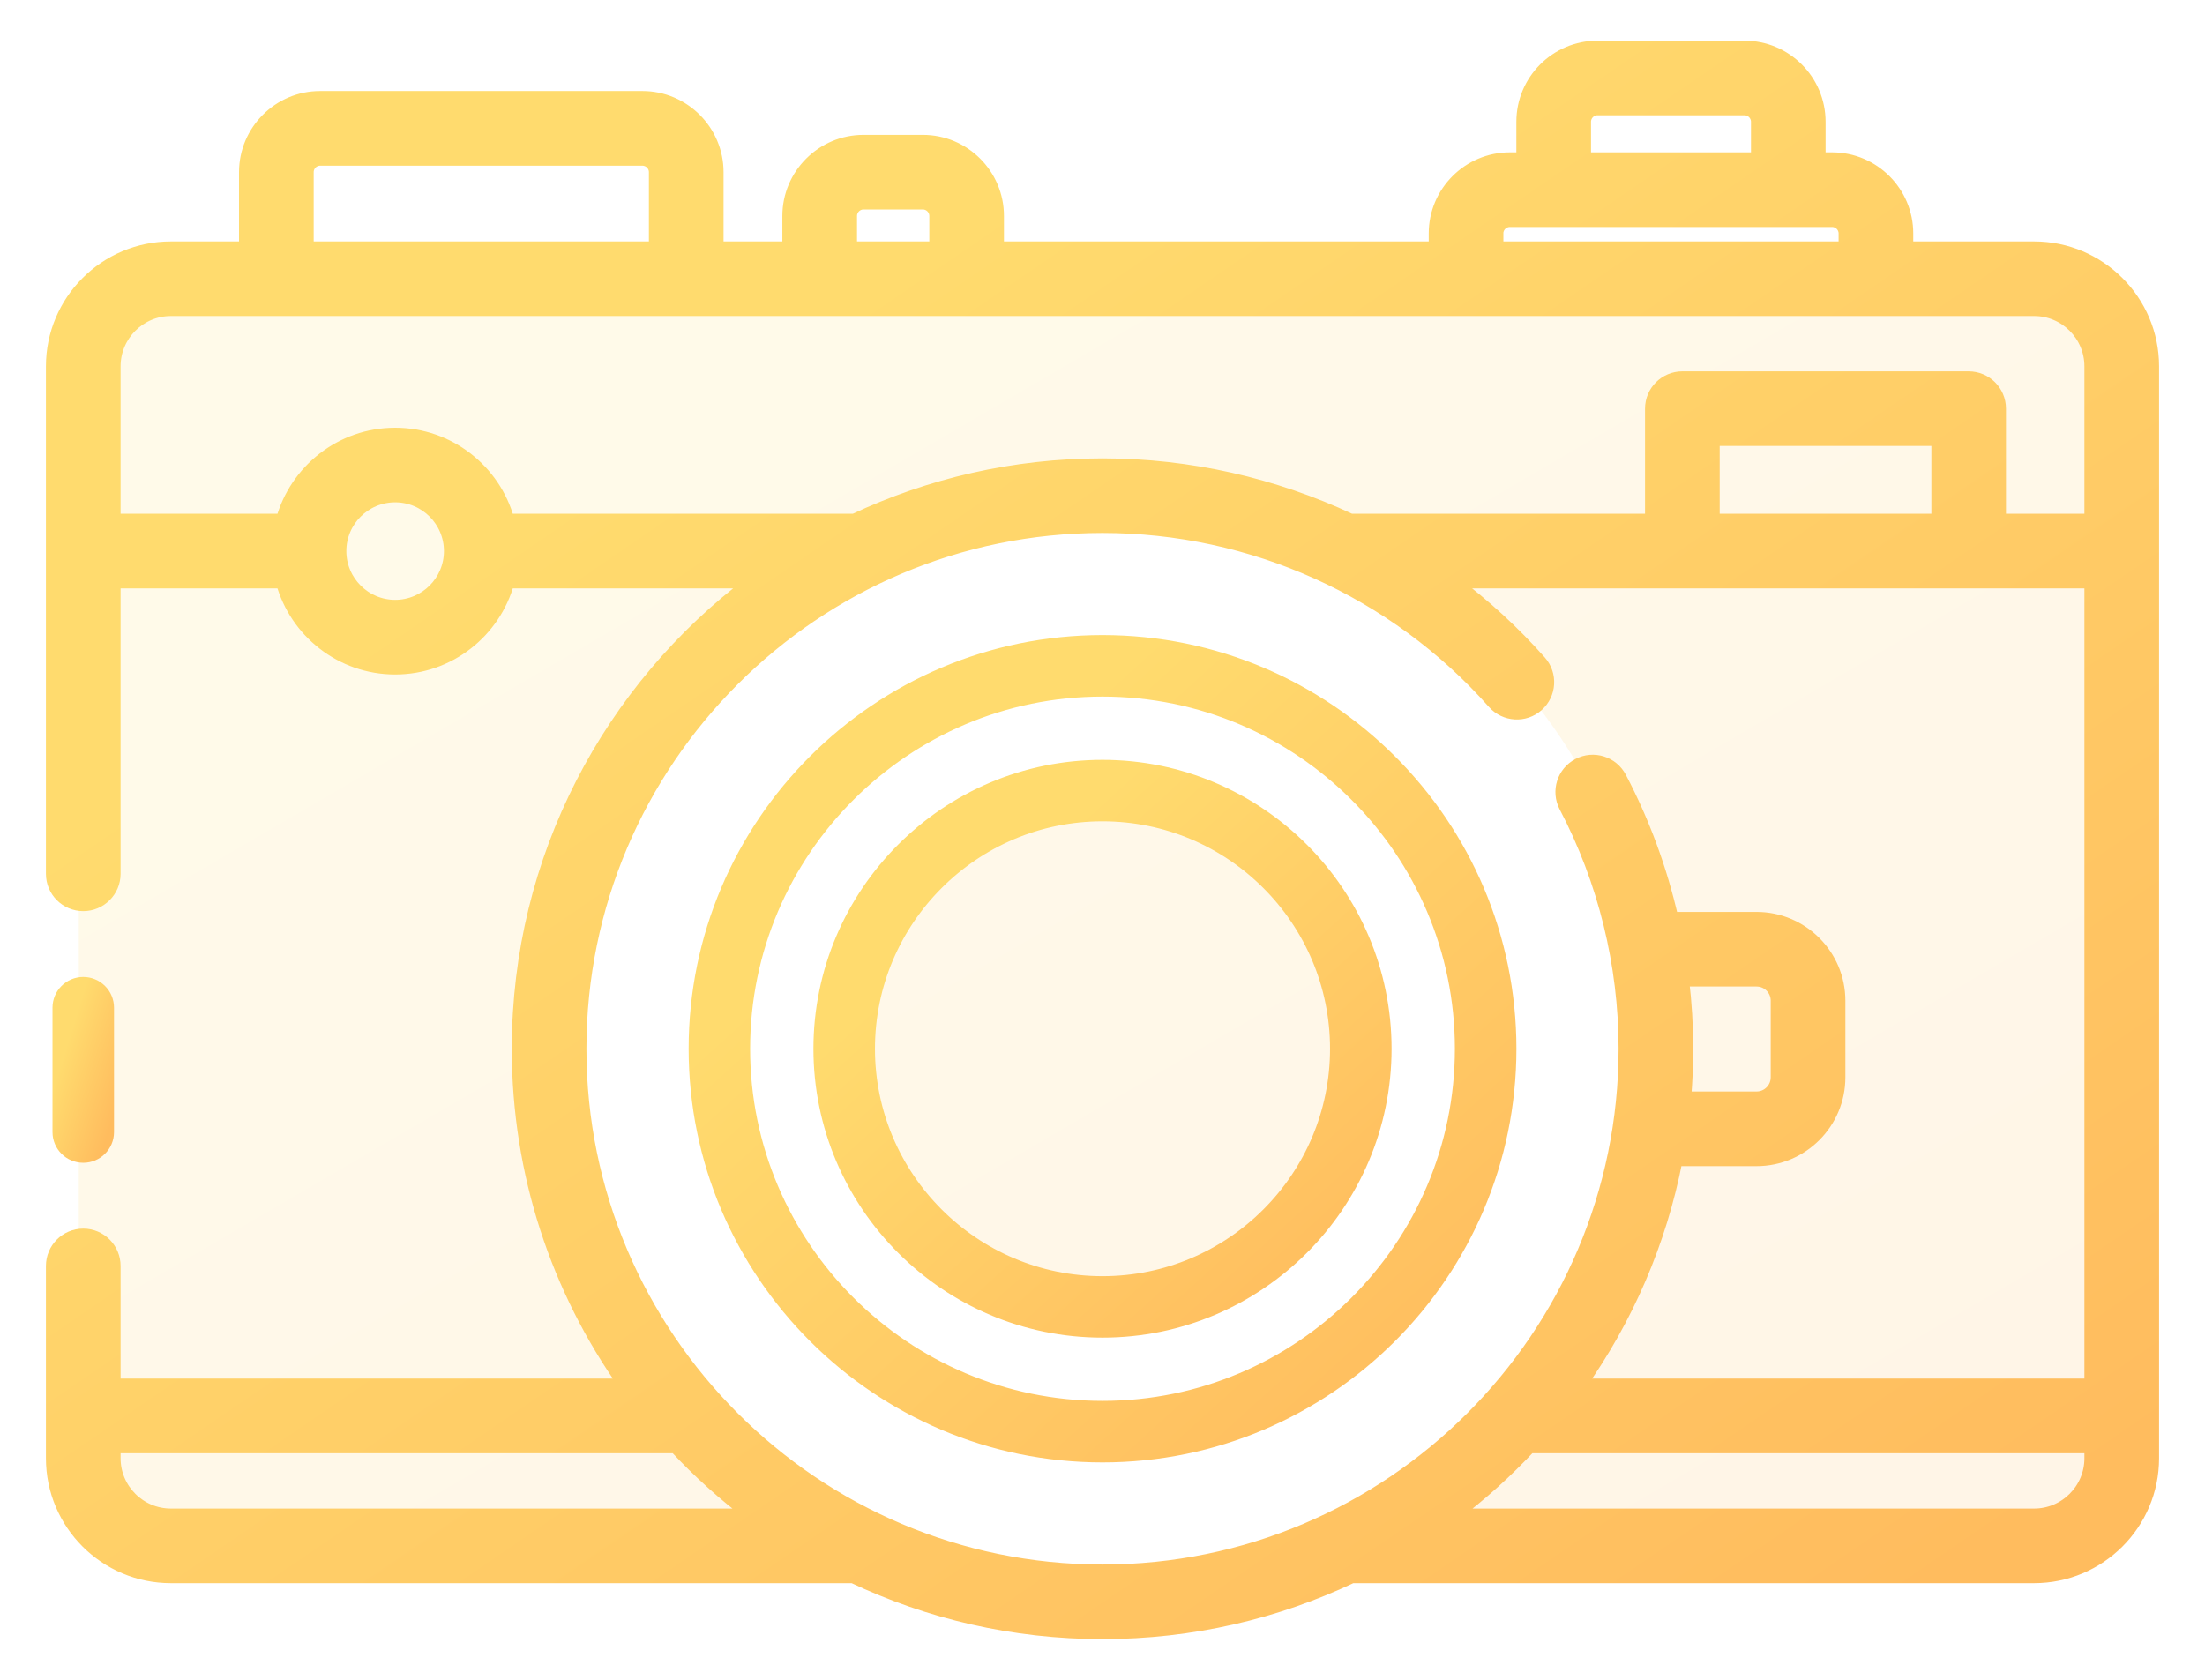
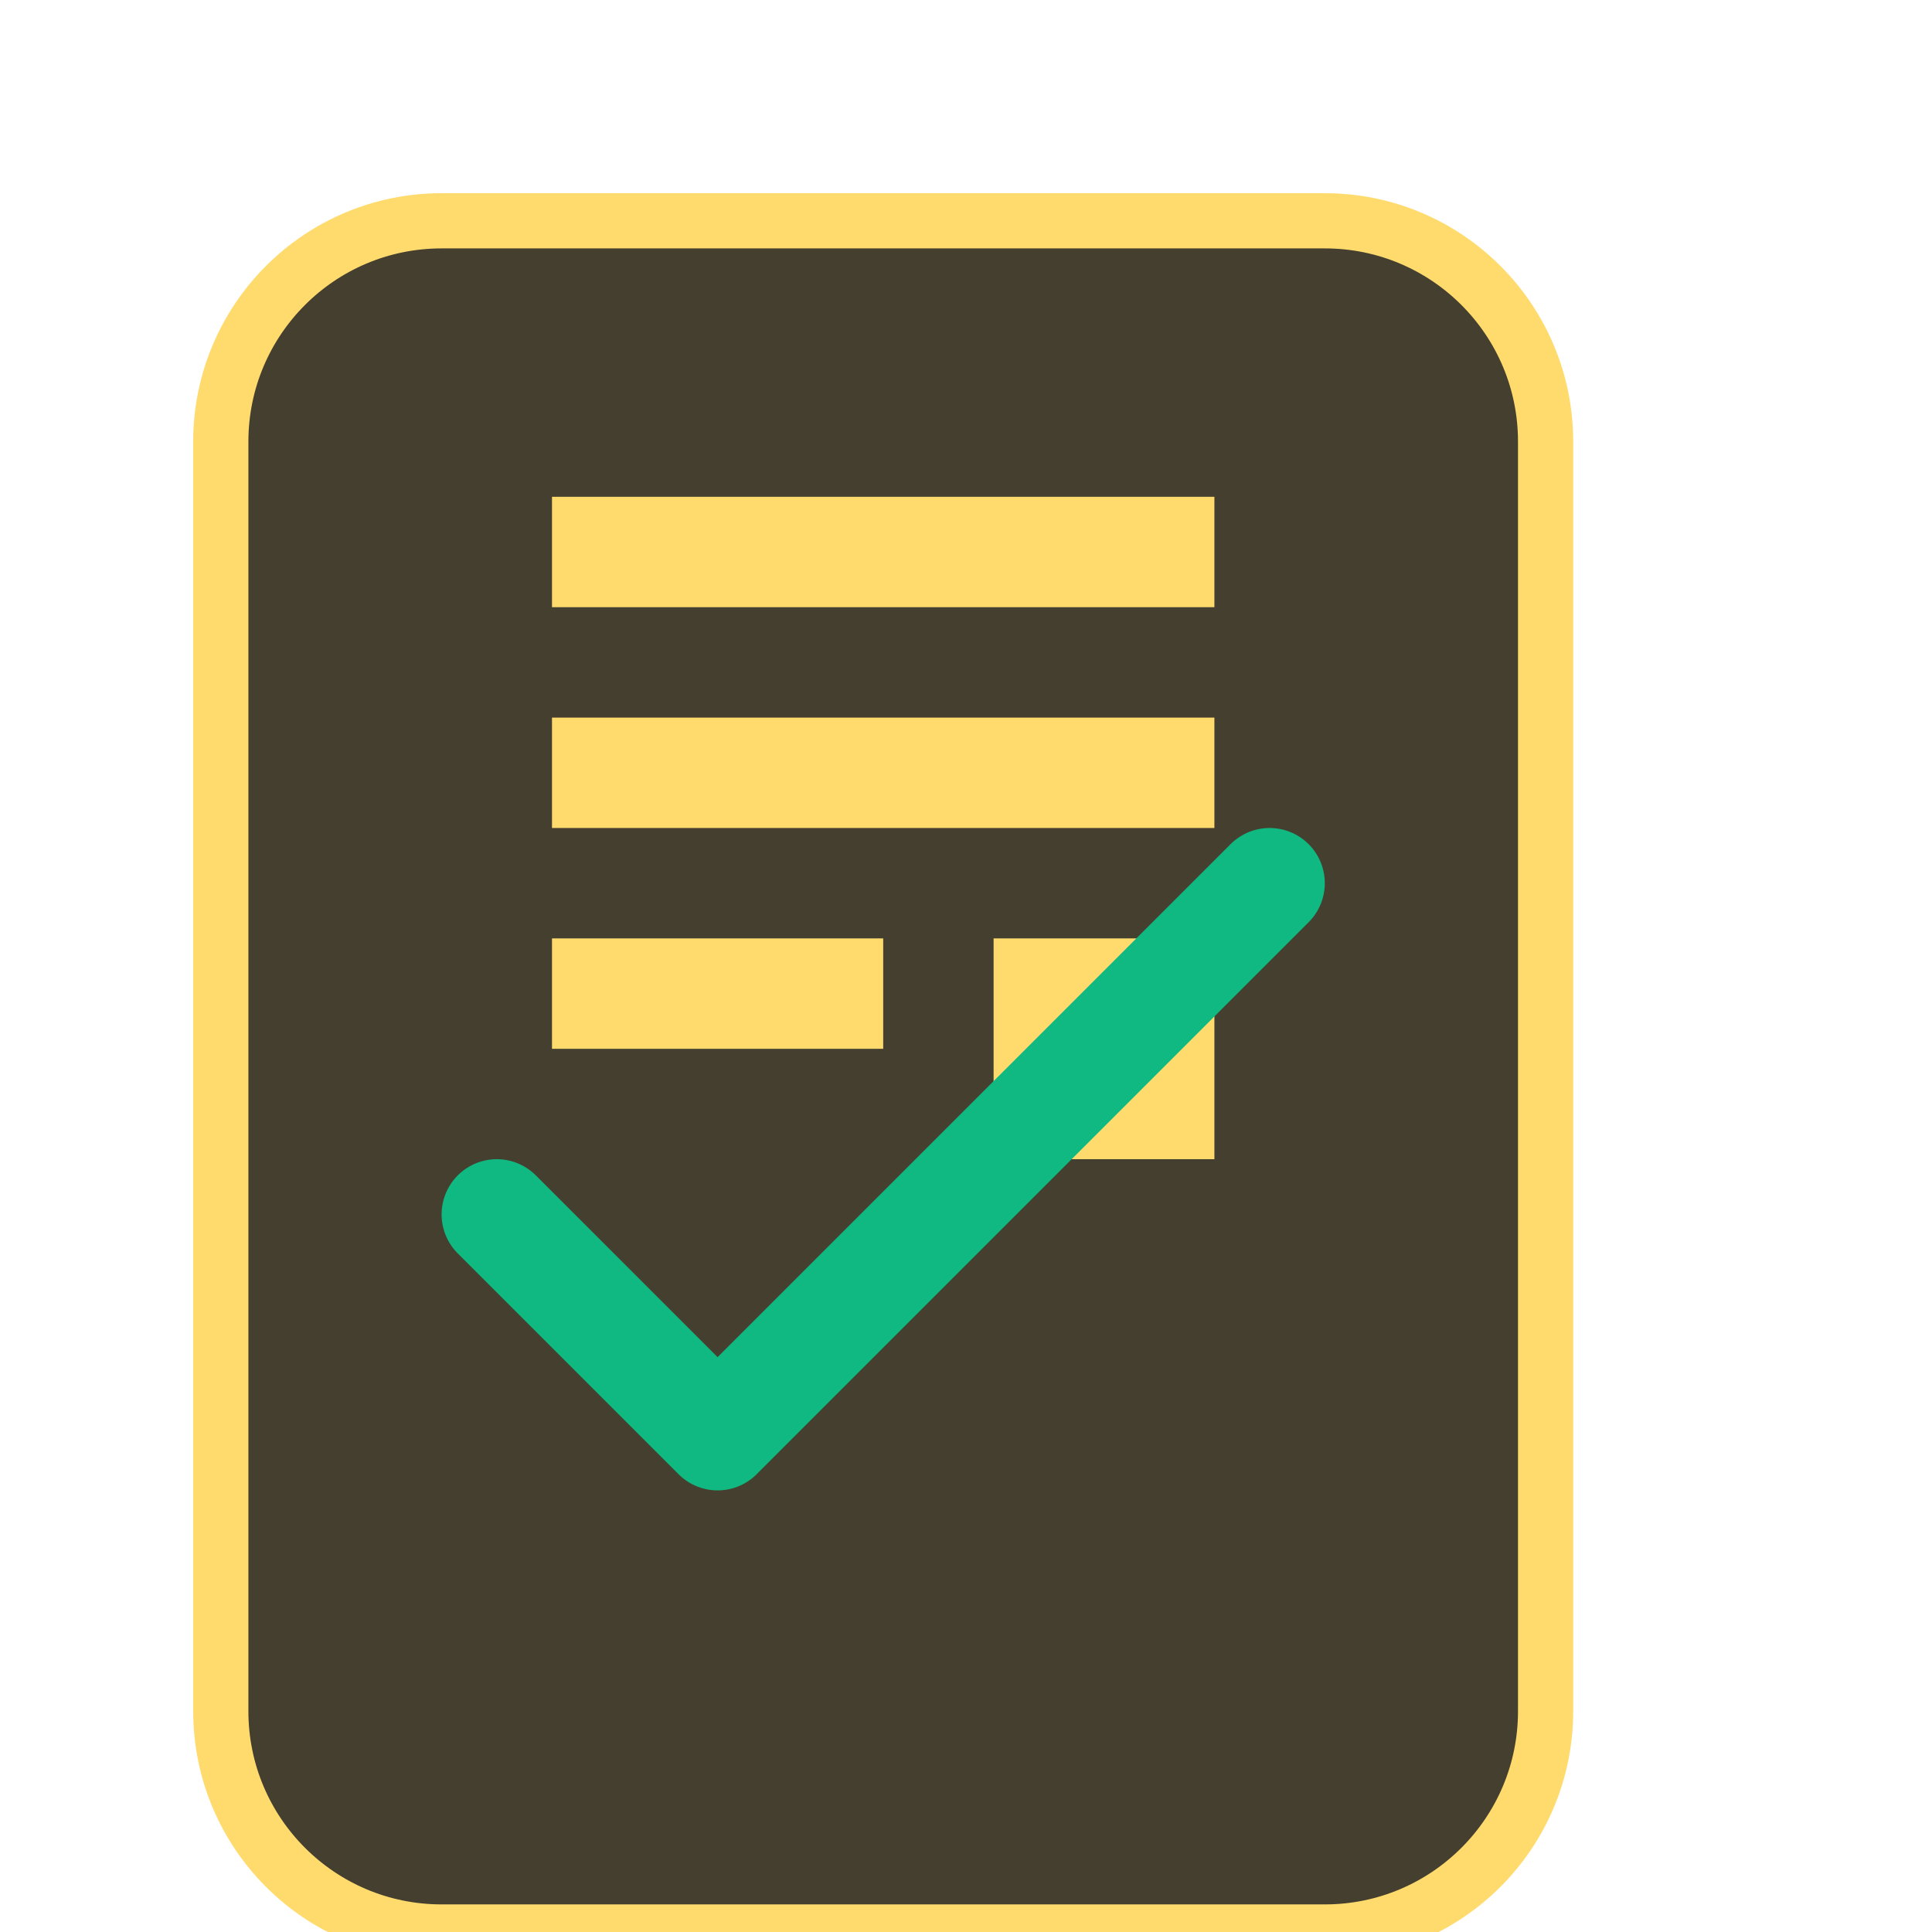
- <svg xmlns="http://www.w3.org/2000/svg" width="42" height="32" viewBox="0 0 42 32" fill="none">
-   <path opacity="0.15" fill-rule="evenodd" clip-rule="evenodd" d="M1.5 6.898C1.5 5.794 2.395 4.898 3.5 4.898H38.3C39.405 4.898 40.3 5.794 40.3 6.898V27.887C40.3 28.992 39.405 29.887 38.3 29.887H24.211C28.439 28.531 31.5 24.569 31.5 19.892C31.5 14.095 26.799 9.396 21 9.396C15.201 9.396 10.5 14.095 10.5 19.892C10.5 24.569 13.561 28.531 17.789 29.887H3.5C2.395 29.887 1.5 28.992 1.5 27.887V6.898ZM21 24.889C23.761 24.889 26 22.652 26 19.892C26 17.131 23.761 14.894 21 14.894C18.239 14.894 16 17.131 16 19.892C16 22.652 18.239 24.889 21 24.889Z" fill="url(#paint0_linear)" />
-   <path d="M2.047 21.566C2.047 21.82 1.84 22.026 1.586 22.026C1.331 22.026 1.125 21.82 1.125 21.566V19.197C1.125 18.942 1.331 18.736 1.586 18.736C1.84 18.736 2.047 18.942 2.047 19.197V21.566Z" fill="url(#paint1_linear)" stroke="url(#paint2_linear)" stroke-width="0.25" />
-   <path d="M38.745 4.724H36.318V4.447C36.318 3.665 35.681 3.027 34.897 3.027H34.648V2.32C34.648 1.537 34.011 0.9 33.228 0.9H30.428C29.645 0.9 29.008 1.537 29.008 2.32V3.027H28.759C27.976 3.027 27.339 3.664 27.339 4.447V4.724H18.998V4.114C18.998 3.331 18.361 2.694 17.578 2.694H16.448C15.665 2.694 15.027 3.331 15.027 4.114V4.724H13.657V3.279C13.657 2.497 13.019 1.859 12.236 1.859H6.098C5.315 1.859 4.678 2.497 4.678 3.279V4.724H3.255C2.012 4.724 1 5.735 1 6.978V16.646C1 16.97 1.262 17.232 1.586 17.232C1.909 17.232 2.172 16.97 2.172 16.646V11.084H5.379C5.637 12.028 6.502 12.724 7.527 12.724C8.552 12.724 9.416 12.028 9.674 11.084H14.328C11.625 13.115 9.873 16.346 9.873 19.978C9.873 22.363 10.628 24.575 11.912 26.387H2.172V24.116C2.172 23.793 1.909 23.53 1.586 23.53C1.262 23.53 1 23.793 1 24.116V27.78C1 29.023 2.012 30.034 3.255 30.034H16.249C17.691 30.717 19.301 31.1 21 31.1C22.699 31.1 24.31 30.717 25.752 30.033C25.757 30.033 25.761 30.034 25.766 30.034H38.745C39.988 30.034 41 29.023 41 27.78V6.978C41 5.735 39.988 4.724 38.745 4.724ZM30.18 2.32C30.18 2.183 30.291 2.071 30.429 2.071H33.228C33.365 2.071 33.477 2.183 33.477 2.32V3.027H30.18V2.32H30.18ZM28.51 4.447C28.51 4.31 28.622 4.199 28.759 4.199H34.897C35.034 4.199 35.146 4.31 35.146 4.447V4.724H28.511V4.447H28.51ZM16.199 4.114C16.199 3.977 16.311 3.865 16.448 3.865H17.578C17.715 3.865 17.826 3.977 17.826 4.114V4.724H16.199V4.114ZM5.85 3.279C5.85 3.142 5.961 3.031 6.098 3.031H12.236C12.373 3.031 12.485 3.142 12.485 3.279V4.724H5.85V3.279ZM7.527 11.552C6.945 11.552 6.472 11.079 6.472 10.498C6.472 9.917 6.945 9.444 7.527 9.444C8.108 9.444 8.581 9.917 8.581 10.498C8.581 11.079 8.108 11.552 7.527 11.552ZM9.674 9.912C9.416 8.969 8.552 8.273 7.527 8.273C6.501 8.273 5.637 8.969 5.379 9.912H2.172V6.978C2.172 6.381 2.658 5.895 3.255 5.895H38.745C39.342 5.895 39.828 6.381 39.828 6.978V9.912H38.084V7.784C38.084 7.461 37.822 7.199 37.498 7.199H32.045C31.722 7.199 31.459 7.461 31.459 7.784V9.912H25.727C24.263 9.226 22.651 8.857 21 8.857C19.31 8.857 17.707 9.236 16.271 9.912H9.674ZM32.631 9.912V8.37H36.913V9.912H32.631ZM3.255 28.863C2.658 28.863 2.172 28.377 2.172 27.78V27.559H12.867C13.31 28.034 13.794 28.471 14.314 28.863H3.255ZM11.045 19.979C11.045 14.492 15.511 10.028 21 10.028C23.847 10.028 26.564 11.251 28.454 13.384C28.669 13.626 29.039 13.649 29.281 13.434C29.523 13.219 29.546 12.849 29.331 12.607C28.828 12.04 28.273 11.531 27.676 11.084H39.828V26.387H30.088C30.983 25.123 31.62 23.665 31.925 22.09H33.458C34.322 22.09 35.025 21.387 35.025 20.523V19.064C35.025 18.2 34.322 17.497 33.458 17.497H31.845C31.632 16.565 31.301 15.661 30.857 14.816C30.706 14.53 30.352 14.419 30.066 14.57C29.779 14.72 29.669 15.074 29.819 15.361C30.562 16.775 30.955 18.372 30.955 19.979C30.955 25.465 26.489 29.929 21 29.929C15.511 29.929 11.045 25.465 11.045 19.979ZM32.048 18.668H33.458C33.676 18.668 33.853 18.845 33.853 19.063V20.523C33.853 20.741 33.676 20.918 33.458 20.918H32.087C32.113 20.608 32.127 20.295 32.127 19.978C32.127 19.54 32.1 19.102 32.048 18.668ZM38.745 28.863H27.686C28.206 28.471 28.69 28.034 29.134 27.559H39.828V27.78C39.828 28.377 39.342 28.863 38.745 28.863Z" fill="url(#paint3_linear)" stroke="url(#paint4_linear)" stroke-width="0.25" />
-   <path d="M13.242 19.979C13.242 15.702 16.722 12.223 21 12.223C25.278 12.223 28.759 15.702 28.759 19.979C28.759 24.255 25.278 27.734 21 27.734C16.722 27.734 13.242 24.255 13.242 19.979ZM14.163 19.979C14.163 23.747 17.23 26.812 21 26.812C24.77 26.812 27.837 23.747 27.837 19.979C27.837 16.21 24.77 13.145 21 13.145C17.23 13.145 14.163 16.21 14.163 19.979Z" fill="url(#paint5_linear)" stroke="url(#paint6_linear)" stroke-width="0.25" />
-   <path d="M15.619 19.979C15.619 17.013 18.033 14.6 21 14.6C23.967 14.6 26.381 17.013 26.381 19.979C26.381 22.944 23.967 25.357 21 25.357C18.033 25.357 15.619 22.944 15.619 19.979ZM16.541 19.979C16.541 22.436 18.541 24.436 21 24.436C23.459 24.436 25.459 22.436 25.459 19.979C25.459 17.52 23.459 15.521 21 15.521C18.541 15.521 16.541 17.52 16.541 19.979Z" fill="url(#paint7_linear)" stroke="url(#paint8_linear)" stroke-width="0.25" />
-   <defs>
-     <linearGradient id="paint0_linear" x1="3.699" y1="4.898" x2="22.569" y2="37.252" gradientUnits="userSpaceOnUse">
-       <stop offset="0.259" stop-color="#FFDB6E" />
-       <stop offset="1" stop-color="#FFBC5E" />
-     </linearGradient>
-     <linearGradient id="paint1_linear" x1="1.177" y1="18.736" x2="2.789" y2="19.235" gradientUnits="userSpaceOnUse">
-       <stop offset="0.259" stop-color="#FFDB6E" />
-       <stop offset="1" stop-color="#FFBC5E" />
-     </linearGradient>
-     <linearGradient id="paint2_linear" x1="1.177" y1="18.736" x2="2.789" y2="19.235" gradientUnits="userSpaceOnUse">
-       <stop offset="0.259" stop-color="#FFDB6E" />
-       <stop offset="1" stop-color="#FFBC5E" />
-     </linearGradient>
-     <linearGradient id="paint3_linear" x1="3.267" y1="0.9" x2="27.682" y2="36.609" gradientUnits="userSpaceOnUse">
-       <stop offset="0.259" stop-color="#FFDB6E" />
-       <stop offset="1" stop-color="#FFBC5E" />
-     </linearGradient>
-     <linearGradient id="paint4_linear" x1="3.267" y1="0.9" x2="27.682" y2="36.609" gradientUnits="userSpaceOnUse">
-       <stop offset="0.259" stop-color="#FFDB6E" />
-       <stop offset="1" stop-color="#FFBC5E" />
-     </linearGradient>
-     <linearGradient id="paint5_linear" x1="14.121" y1="12.223" x2="27.511" y2="27.015" gradientUnits="userSpaceOnUse">
-       <stop offset="0.259" stop-color="#FFDB6E" />
-       <stop offset="1" stop-color="#FFBC5E" />
-     </linearGradient>
-     <linearGradient id="paint6_linear" x1="14.121" y1="12.223" x2="27.511" y2="27.015" gradientUnits="userSpaceOnUse">
-       <stop offset="0.259" stop-color="#FFDB6E" />
-       <stop offset="1" stop-color="#FFBC5E" />
-     </linearGradient>
-     <linearGradient id="paint7_linear" x1="16.229" y1="14.6" x2="25.516" y2="24.859" gradientUnits="userSpaceOnUse">
-       <stop offset="0.259" stop-color="#FFDB6E" />
-       <stop offset="1" stop-color="#FFBC5E" />
-     </linearGradient>
-     <linearGradient id="paint8_linear" x1="16.229" y1="14.6" x2="25.516" y2="24.859" gradientUnits="userSpaceOnUse">
-       <stop offset="0.259" stop-color="#FFDB6E" />
-       <stop offset="1" stop-color="#FFBC5E" />
-     </linearGradient>
-   </defs>
+ <svg xmlns="http://www.w3.org/2000/svg" width="100" height="100" viewBox="0 0 70 70" fill="none">
+   <rect x="8" y="8" width="48" height="62" rx="8" ry="8" fill="hsl(43.64deg 18.97% 22.75%)" stroke="#FFDB6E" stroke-width="2" />
+   <path d="M20 18H44V22H20V18Z" fill="#FFDB6E" />
+   <path d="M20 26H44V30H20V26Z" fill="#FFDB6E" />
+   <path d="M20 34H32V38H20V34Z" fill="#FFDB6E" />
+   <rect x="36" y="34" width="8" height="8" fill="#FFDB6E" />
+   <path d="M18 44L26 52L46 32" stroke="#10B981" stroke-width="4" stroke-linecap="round" stroke-linejoin="round" />
</svg>
